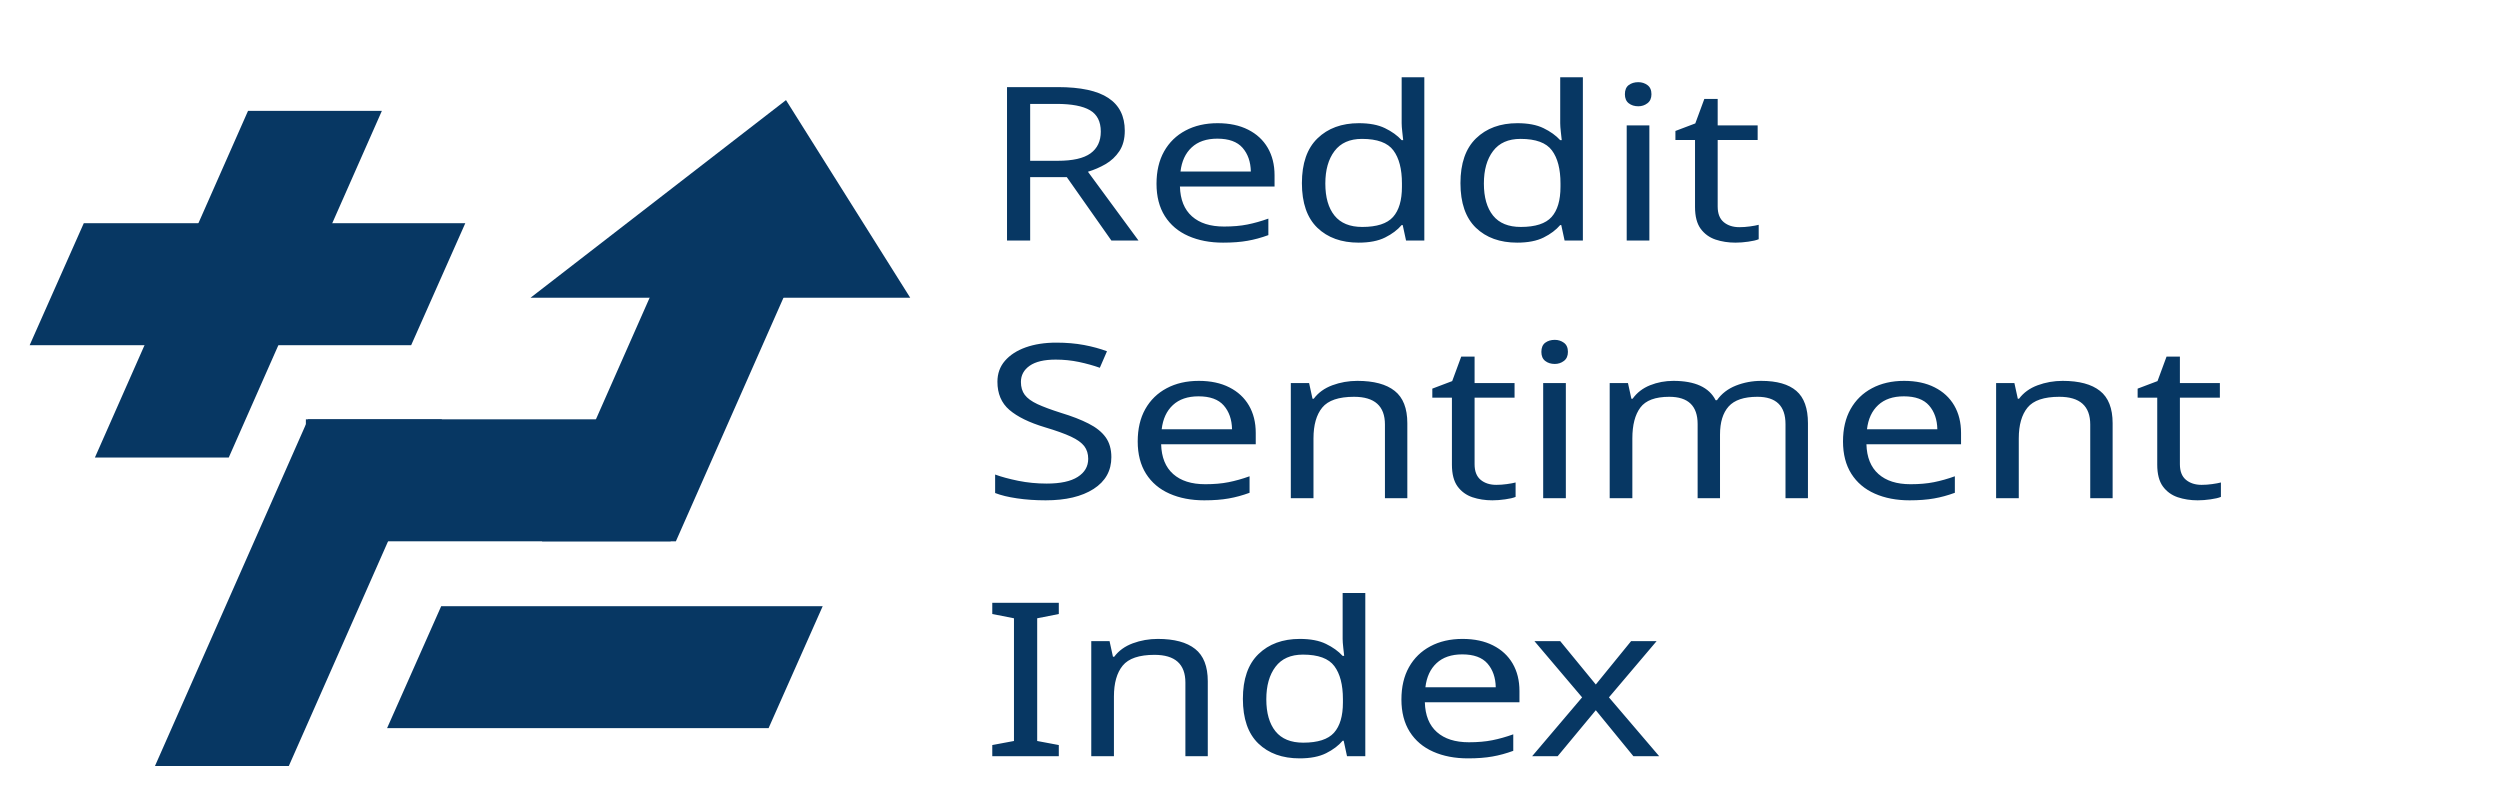
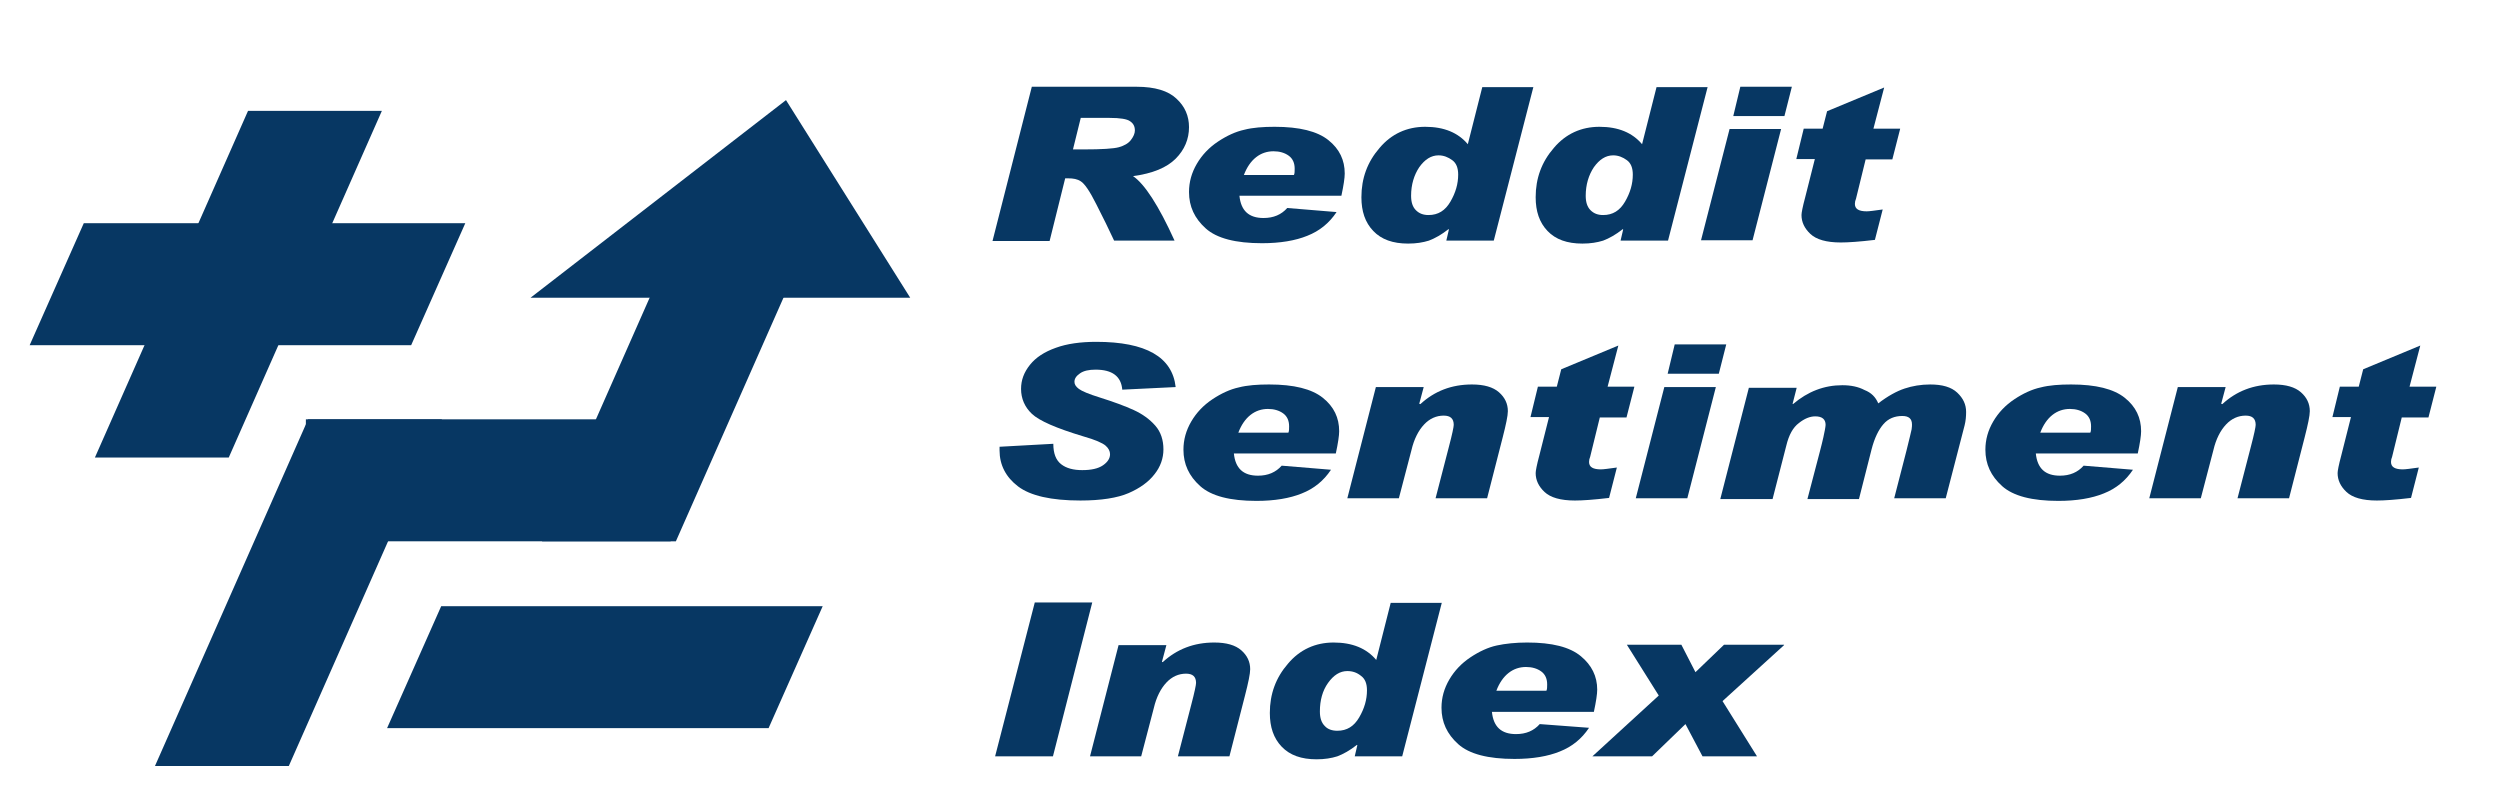
<svg xmlns="http://www.w3.org/2000/svg" xmlns:xlink="http://www.w3.org/1999/xlink" version="1.1" id="Layer_1" x="0px" y="0px" viewBox="0 0 674.3 215.2" style="enable-background:new 0 0 674.3 215.2;" xml:space="preserve">
  <style type="text/css">
	.st0{clip-path:url(#SVGID_2_);}
	.st1{display:none;fill-rule:evenodd;clip-rule:evenodd;fill:#FFFDF5;}
	.st2{fill-rule:evenodd;clip-rule:evenodd;fill:#073763;}
- 	.st3{fill:#073763;}
- 	.st4{font-family:'Arial-BlackItalic';}
- 	.st5{font-size:57.942px;}
+ 	.st3{enable-background:new    ;}
+ 	.st4{fill:#073763;}
</style>
  <g>
    <g>
-       <defs>
-         <rect id="SVGID_1_" x="-101.3" y="-247.2" width="960" height="720" />
-       </defs>
-       <clipPath id="SVGID_2_">
-         <use xlink:href="#SVGID_1_" style="overflow:visible;" />
-       </clipPath>
-       <g class="st0">
-         <path class="st1" d="M-101.3-247.2h960v720h-960V-247.2z" />
-         <path class="st2" d="M25.6,123.4l41.3-93.5H103l-41.3,93.5H25.6z" />
-         <path class="st2" d="M8,93.1l14.6-32.9h102.9l-14.6,32.9H8z" />
-         <path class="st2" d="M104.4,196.4l14.6-32.9h102.9l-14.6,32.9H104.4z" />
-         <path class="st2" d="M41.8,206.6l41.3-93.5h36.1l-41.3,93.5H41.8z" />
-         <path class="st2" d="M146.2,146l41.3-93.5h36.1L182.3,146H146.2z" />
-         <path class="st2" d="M180.9,113.1V146H82.5v-32.9H180.9z" />
-         <path class="st2" d="M143.1,80.3h102.4L212,27L143.1,80.3z" />
+       <g>
+         <defs>
+           <rect id="SVGID_1_" x="-101.3" y="-247.2" width="960" height="720" />
+         </defs>
+         <clipPath id="SVGID_2_">
+           <use xlink:href="#SVGID_1_" style="overflow:visible;" />
+         </clipPath>
+         <g class="st0">
+           <path class="st1" d="M-101.3-247.2h960v720h-960L-101.3-247.2L-101.3-247.2z" />
+           <path class="st2" d="M25.6,123.4l41.3-93.5H103l-41.3,93.5H25.6z" />
+           <path class="st2" d="M8,93.1l14.6-32.9h102.9l-14.6,32.9H8z" />
+           <path class="st2" d="M104.4,196.4l14.6-32.9h102.9l-14.6,32.9H104.4z" />
+           <path class="st2" d="M41.8,206.6l41.3-93.5h36.1l-41.3,93.5H41.8z" />
+           <path class="st2" d="M146.2,146l41.3-93.5h36.1L182.3,146H146.2z" />
+           <path class="st2" d="M180.9,113.1V146H82.5v-32.9H180.9z" />
+           <path class="st2" d="M143.1,80.3h102.4L212,27L143.1,80.3z" />
+         </g>
      </g>
    </g>
  </g>
-   <text transform="matrix(1.2 0 0 1 264.8623 64.8679)" class="st3 st4 st5">Reddit</text>
-   <text transform="matrix(1.2 0 0 1 264.8623 134.3679)" class="st3 st4 st5">Sentiment</text>
-   <text transform="matrix(1.2 0 0 1 264.8623 203.9684)" class="st3 st4 st5">Index</text>
+   <g class="st3">
+     <path class="st4" d="M278.3,23.4h28.3c4.9,0,8.5,1.1,10.7,3.2c2.3,2.1,3.4,4.7,3.4,7.7c0,3.2-1.2,6.1-3.6,8.5   c-2.4,2.4-6.2,4-11.5,4.7c3.1,2.1,6.9,7.9,11.2,17.4h-16.3c-1.4-3-3-6.3-4.8-9.8c-1.8-3.6-3.2-5.6-4.2-6.2c-0.9-0.6-2-0.8-3.4-0.8   h-0.8l-4.2,16.9h-15.4L278.3,23.4z M289.4,40.3h2.9c4.9,0,8.1-0.2,9.5-0.6c1.4-0.4,2.5-1,3.2-1.9c0.7-0.9,1.1-1.8,1.1-2.6   c0-1.1-0.4-1.9-1.3-2.5c-0.8-0.6-2.7-0.9-5.5-0.9h-7.8L289.4,40.3z" />
+     <path class="st4" d="M360.5,57.2c-2,3-4.6,5.1-7.9,6.4c-3.2,1.3-7.3,2-12.2,2c-7.1,0-12.2-1.3-15.2-4c-3-2.7-4.5-5.9-4.5-9.8   c0-2.7,0.7-5.2,2.1-7.6c1.4-2.4,3.3-4.4,5.7-6c2.4-1.6,4.8-2.7,7.1-3.2c2.3-0.6,5.1-0.8,8.2-0.8c6.7,0,11.5,1.2,14.5,3.6   s4.4,5.4,4.4,9c0,1.2-0.3,3.2-0.9,6h-27.5c0.4,4,2.5,6,6.5,6c2.7,0,4.8-0.9,6.4-2.7L360.5,57.2z M349,47.2c0.2-0.4,0.2-1,0.2-1.7   c0-1.5-0.5-2.7-1.6-3.5c-1.1-0.8-2.5-1.2-4.1-1.2c-1.7,0-3.3,0.5-4.7,1.6c-1.4,1.1-2.5,2.7-3.3,4.8H349z" />
+     <path class="st4" d="M413.6,23.4l-10.7,41.5h-12.8l0.7-3l-0.1-0.1c-1.9,1.5-3.7,2.5-5.3,3.1c-1.6,0.5-3.4,0.8-5.6,0.8   c-4.1,0-7.2-1.1-9.4-3.4c-2.2-2.3-3.2-5.3-3.2-9.1c0-5.1,1.6-9.5,4.9-13.3c3.2-3.8,7.4-5.7,12.3-5.7c5.1,0,8.9,1.6,11.5,4.7   l3.9-15.4H413.6z M385.3,58c2.6,0,4.5-1.2,5.9-3.6c1.4-2.4,2.1-4.8,2.1-7.3c0-1.8-0.5-3.1-1.6-3.9s-2.3-1.3-3.7-1.3   c-2,0-3.7,1.1-5.2,3.2c-1.4,2.1-2.2,4.7-2.2,7.7c0,1.7,0.4,3,1.3,3.9S383.9,58,385.3,58z" />
+     <path class="st4" d="M460.6,23.4l-10.7,41.5h-12.8l0.7-3l-0.1-0.1c-1.9,1.5-3.7,2.5-5.3,3.1c-1.6,0.5-3.4,0.8-5.6,0.8   c-4.1,0-7.2-1.1-9.4-3.4c-2.2-2.3-3.2-5.3-3.2-9.1c0-5.1,1.6-9.5,4.9-13.3c3.2-3.8,7.4-5.7,12.3-5.7c5.1,0,8.9,1.6,11.5,4.7   l3.9-15.4H460.6z M432.4,58c2.6,0,4.5-1.2,5.9-3.6c1.4-2.4,2.1-4.8,2.1-7.3c0-1.8-0.5-3.1-1.6-3.9s-2.3-1.3-3.7-1.3   c-2,0-3.7,1.1-5.2,3.2c-1.4,2.1-2.2,4.7-2.2,7.7c0,1.7,0.4,3,1.3,3.9S431,58,432.4,58z" />
+     <path class="st4" d="M480.4,34.8l-7.7,30h-13.9l7.7-30H480.4z M483.3,23.4l-2,7.9h-13.8l1.9-7.9H483.3z" />
+     <path class="st4" d="M512.5,34.8l-2.1,8.2h-7.2l-2.6,10.6c-0.2,0.5-0.3,0.9-0.3,1.4c0,1.4,1.1,2,3.2,2c0.7,0,2.1-0.2,4.3-0.5   l-2.1,8.2c-4.2,0.5-7.2,0.7-9.2,0.7c-3.9,0-6.6-0.8-8.2-2.3c-1.6-1.5-2.4-3.2-2.4-5.1c0-0.6,0.3-2.2,1-4.8l2.6-10.3h-5l2-8.2h5.1   l1.2-4.7l15.4-6.4l-2.9,11.1H512.5z" />
+   </g>
+   <g class="st3">
+     <path class="st4" d="M317.1,104.4l-14.4,0.7c-0.3-3.6-2.7-5.4-7.2-5.4c-1.8,0-3.2,0.3-4.2,1c-1,0.7-1.5,1.4-1.5,2.3   c0,0.7,0.4,1.3,1.2,1.9c0.8,0.6,2.7,1.4,5.6,2.3c3.8,1.2,6.8,2.3,9.2,3.4c2.4,1.1,4.3,2.5,5.8,4.2c1.5,1.7,2.2,3.9,2.2,6.4   c0,2.4-0.8,4.7-2.4,6.7c-1.6,2.1-4,3.8-7,5.1c-3,1.3-7.4,2-13,2c-7.9,0-13.5-1.3-16.8-3.8c-3.3-2.5-5-5.8-5-9.7v-1l14.5-0.8   c0,2.6,0.7,4.4,2.1,5.5c1.4,1.1,3.3,1.6,5.7,1.6c2.4,0,4.3-0.4,5.6-1.3c1.3-0.9,1.9-1.9,1.9-3c0-0.8-0.4-1.6-1.2-2.3   c-0.8-0.7-2.8-1.6-6-2.5c-7.3-2.2-11.9-4.2-13.9-6.1c-1.9-1.8-2.9-4.1-2.9-6.7c0-2.4,0.8-4.5,2.4-6.5c1.6-2,3.9-3.5,7-4.6   c3-1.1,6.7-1.6,10.9-1.6C309.1,92.2,316.2,96.3,317.1,104.4z" />
+     <path class="st4" d="M359,126.7c-2,3-4.6,5.1-7.9,6.4c-3.2,1.3-7.3,2-12.2,2c-7.1,0-12.2-1.3-15.2-4c-3-2.7-4.5-5.9-4.5-9.8   c0-2.7,0.7-5.2,2.1-7.6c1.4-2.4,3.3-4.4,5.7-6c2.4-1.6,4.8-2.7,7.1-3.2c2.3-0.6,5.1-0.8,8.2-0.8c6.7,0,11.5,1.2,14.5,3.6   s4.4,5.4,4.4,9c0,1.2-0.3,3.2-0.9,6h-27.5c0.4,4,2.5,6,6.5,6c2.7,0,4.8-0.9,6.4-2.7L359,126.7z M347.5,116.7c0.2-0.4,0.2-1,0.2-1.7   c0-1.5-0.5-2.7-1.6-3.5c-1.1-0.8-2.5-1.2-4.1-1.2c-1.7,0-3.3,0.5-4.7,1.6c-1.4,1.1-2.5,2.7-3.3,4.8H347.5z" />
+     <path class="st4" d="M383.1,109c3.8-3.5,8.4-5.3,13.9-5.3c3.3,0,5.7,0.7,7.3,2.1c1.6,1.4,2.4,3.1,2.4,5.1c0,1.2-0.5,3.6-1.4,7.1   l-4.2,16.4h-13.9l3.6-13.9c0.9-3.4,1.3-5.4,1.3-5.9c0-1.7-0.9-2.5-2.7-2.5c-2,0-3.8,0.8-5.3,2.4s-2.7,3.9-3.4,6.9l-3.4,13h-13.9   l7.7-30h12.9l-1.2,4.5L383.1,109z" />
+     <path class="st4" d="M440.8,104.4l-2.1,8.2h-7.2l-2.6,10.6c-0.2,0.5-0.3,0.9-0.3,1.4c0,1.4,1.1,2,3.2,2c0.7,0,2.1-0.2,4.3-0.5   l-2.1,8.2c-4.2,0.5-7.2,0.7-9.2,0.7c-3.9,0-6.6-0.8-8.2-2.3s-2.4-3.2-2.4-5.1c0-0.6,0.3-2.2,1-4.8l2.6-10.3h-5l2-8.2h5.1l1.2-4.7   l15.4-6.4l-2.9,11.1H440.8z" />
+     <path class="st4" d="M462.8,104.4l-7.7,30h-13.9l7.7-30H462.8z M465.6,92.9l-2,7.9h-13.8l1.9-7.9H465.6z" />
+     <path class="st4" d="M506.6,108.8c2.6-2,5-3.3,7.1-4c2.1-0.7,4.4-1.1,6.9-1.1c3.3,0,5.7,0.7,7.3,2.2s2.4,3.2,2.4,5.2   c0,1.2-0.1,2.4-0.4,3.6l-5.1,19.7h-13.9l3.3-12.8c0.8-3.3,1.3-5.2,1.4-5.8c0.1-0.6,0.1-1.1,0.1-1.3c0-1.6-0.9-2.3-2.6-2.3   c-2.1,0-3.8,0.7-5.1,2.2s-2.4,3.7-3.2,6.8l-3.4,13.4h-13.9l3.3-12.6c0.9-3.4,1.3-5.4,1.4-6s0.2-1.1,0.2-1.4c0-1.5-0.9-2.3-2.8-2.3   c-1.4,0-2.9,0.6-4.4,1.8c-1.6,1.2-2.7,3.2-3.4,6.1l-3.7,14.4H464l7.7-30h12.9l-1.1,4.3l0.1,0.1c4-3.4,8.4-5.1,13.3-5.1   c2.3,0,4.3,0.4,6,1.3C504.7,105.9,505.9,107.1,506.6,108.8z" />
+     <path class="st4" d="M575.3,126.7c-2,3-4.6,5.1-7.9,6.4c-3.2,1.3-7.3,2-12.2,2c-7.1,0-12.2-1.3-15.2-4c-3-2.7-4.5-5.9-4.5-9.8   c0-2.7,0.7-5.2,2.1-7.6c1.4-2.4,3.3-4.4,5.7-6c2.4-1.6,4.8-2.7,7.1-3.2c2.3-0.6,5.1-0.8,8.2-0.8c6.7,0,11.5,1.2,14.5,3.6   s4.4,5.4,4.4,9c0,1.2-0.3,3.2-0.9,6h-27.5c0.4,4,2.5,6,6.5,6c2.7,0,4.8-0.9,6.4-2.7L575.3,126.7z M563.8,116.7   c0.2-0.4,0.2-1,0.2-1.7c0-1.5-0.5-2.7-1.6-3.5c-1.1-0.8-2.5-1.2-4.1-1.2c-1.7,0-3.3,0.5-4.7,1.6c-1.4,1.1-2.5,2.7-3.3,4.8H563.8z" />
+     <path class="st4" d="M599.4,109c3.8-3.5,8.4-5.3,13.9-5.3c3.3,0,5.7,0.7,7.3,2.1c1.6,1.4,2.4,3.1,2.4,5.1c0,1.2-0.5,3.6-1.4,7.1   l-4.2,16.4h-13.9l3.6-13.9c0.9-3.4,1.3-5.4,1.3-5.9c0-1.7-0.9-2.5-2.7-2.5c-2,0-3.8,0.8-5.3,2.4s-2.7,3.9-3.4,6.9l-3.4,13h-13.9   l7.7-30h12.9l-1.2,4.5L599.4,109z" />
+     <path class="st4" d="M657.1,104.4l-2.1,8.2h-7.2l-2.6,10.6c-0.2,0.5-0.3,0.9-0.3,1.4c0,1.4,1.1,2,3.2,2c0.7,0,2.1-0.2,4.3-0.5   l-2.1,8.2c-4.2,0.5-7.2,0.7-9.2,0.7c-3.9,0-6.6-0.8-8.2-2.3s-2.4-3.2-2.4-5.1c0-0.6,0.3-2.2,1-4.8l2.6-10.3h-5l2-8.2h5.1l1.2-4.7   l15.4-6.4l-2.9,11.1H657.1z" />
+   </g>
+   <g class="st3">
+     <path class="st4" d="M294.6,162.5L284,204h-15.6l10.7-41.5H294.6z" />
+     <path class="st4" d="M313.6,178.6c3.8-3.5,8.4-5.3,13.9-5.3c3.3,0,5.7,0.7,7.3,2.1c1.6,1.4,2.4,3.1,2.4,5.1c0,1.2-0.5,3.6-1.4,7.1   l-4.2,16.4h-13.9l3.6-13.9c0.9-3.4,1.3-5.4,1.3-5.9c0-1.7-0.9-2.5-2.7-2.5c-2,0-3.8,0.8-5.3,2.4s-2.7,3.9-3.4,6.9l-3.4,13H294   l7.7-30h12.9l-1.2,4.5L313.6,178.6z" />
+     <path class="st4" d="M388.9,162.5L378.2,204h-12.8l0.7-3l-0.1-0.1c-1.9,1.5-3.7,2.5-5.3,3.1c-1.6,0.5-3.4,0.8-5.6,0.8   c-4.1,0-7.2-1.1-9.4-3.4s-3.2-5.3-3.2-9.1c0-5.1,1.6-9.5,4.9-13.3c3.2-3.8,7.4-5.7,12.3-5.7c5.1,0,8.9,1.6,11.5,4.7l3.9-15.4H388.9   z M360.7,197.1c2.6,0,4.5-1.2,5.9-3.6c1.4-2.4,2.1-4.8,2.1-7.3c0-1.8-0.5-3.1-1.6-3.9c-1.1-0.9-2.3-1.3-3.7-1.3   c-2,0-3.7,1.1-5.2,3.2s-2.2,4.7-2.2,7.7c0,1.7,0.4,3,1.3,3.9C358.1,196.7,359.3,197.1,360.7,197.1z" />
+     <path class="st4" d="M428.6,196.3c-2,3-4.6,5.1-7.9,6.4c-3.2,1.3-7.3,2-12.2,2c-7.1,0-12.2-1.3-15.2-4c-3-2.7-4.5-5.9-4.5-9.8   c0-2.7,0.7-5.2,2.1-7.6c1.4-2.4,3.3-4.4,5.7-6c2.4-1.6,4.8-2.7,7.1-3.2s5.1-0.8,8.2-0.8c6.7,0,11.5,1.2,14.5,3.7   c2.9,2.4,4.4,5.4,4.4,9c0,1.2-0.3,3.2-0.9,6h-27.5c0.4,4,2.5,6,6.5,6c2.7,0,4.8-0.9,6.4-2.7L428.6,196.3z M417.1,186.3   c0.2-0.4,0.2-1,0.2-1.7c0-1.5-0.5-2.7-1.6-3.5c-1.1-0.8-2.5-1.2-4.1-1.2c-1.7,0-3.3,0.5-4.7,1.6c-1.4,1.1-2.5,2.7-3.3,4.8H417.1z" />
+     <path class="st4" d="M481.2,174l-16.6,15.1l9.3,14.9h-14.7l-4.6-8.7l-9,8.7h-16.1l17.9-16.4l-8.6-13.7h14.7l3.8,7.4l7.7-7.4H481.2z   " />
+   </g>
</svg>
